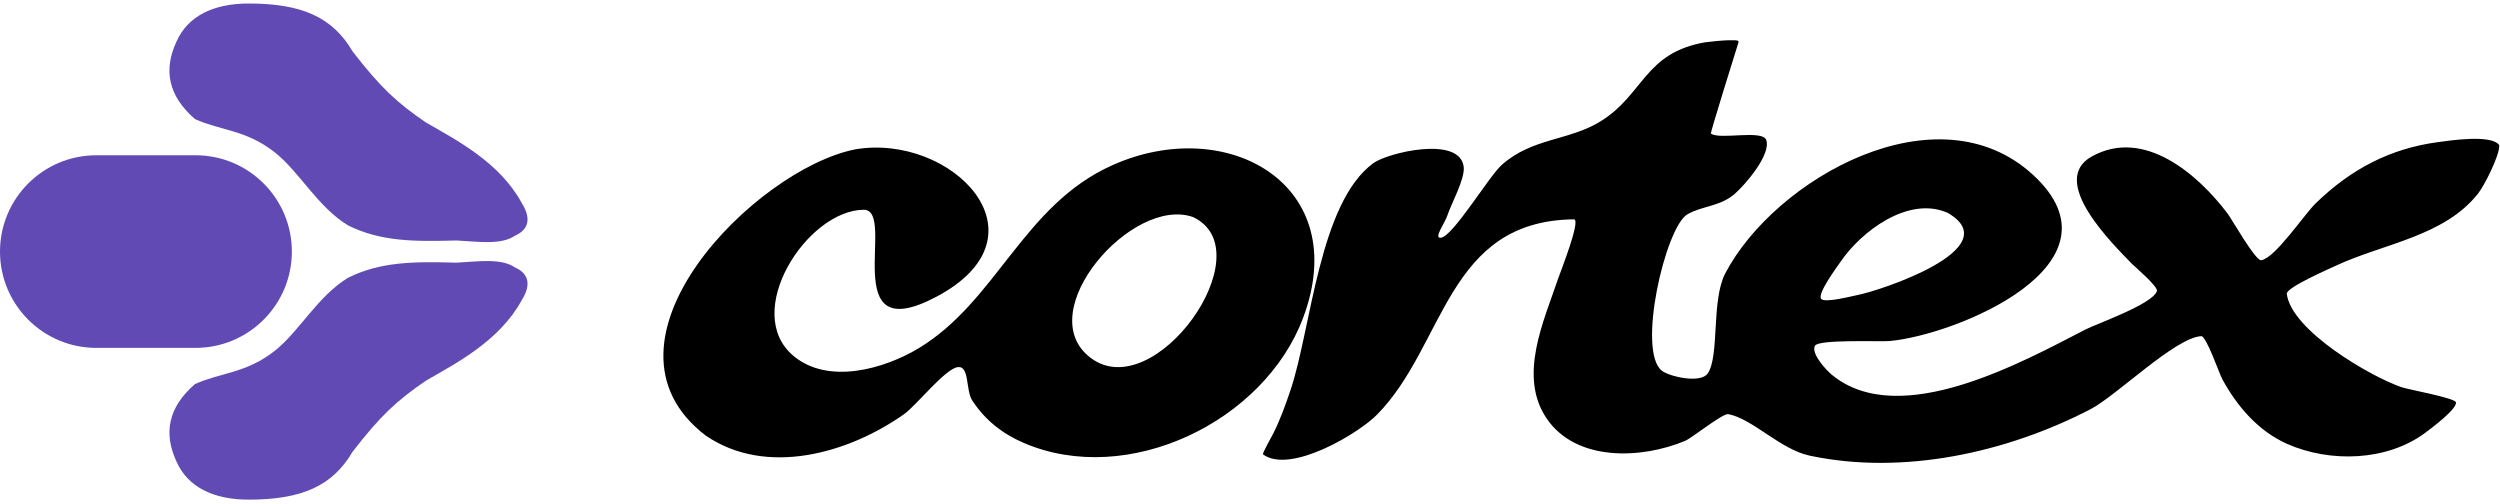
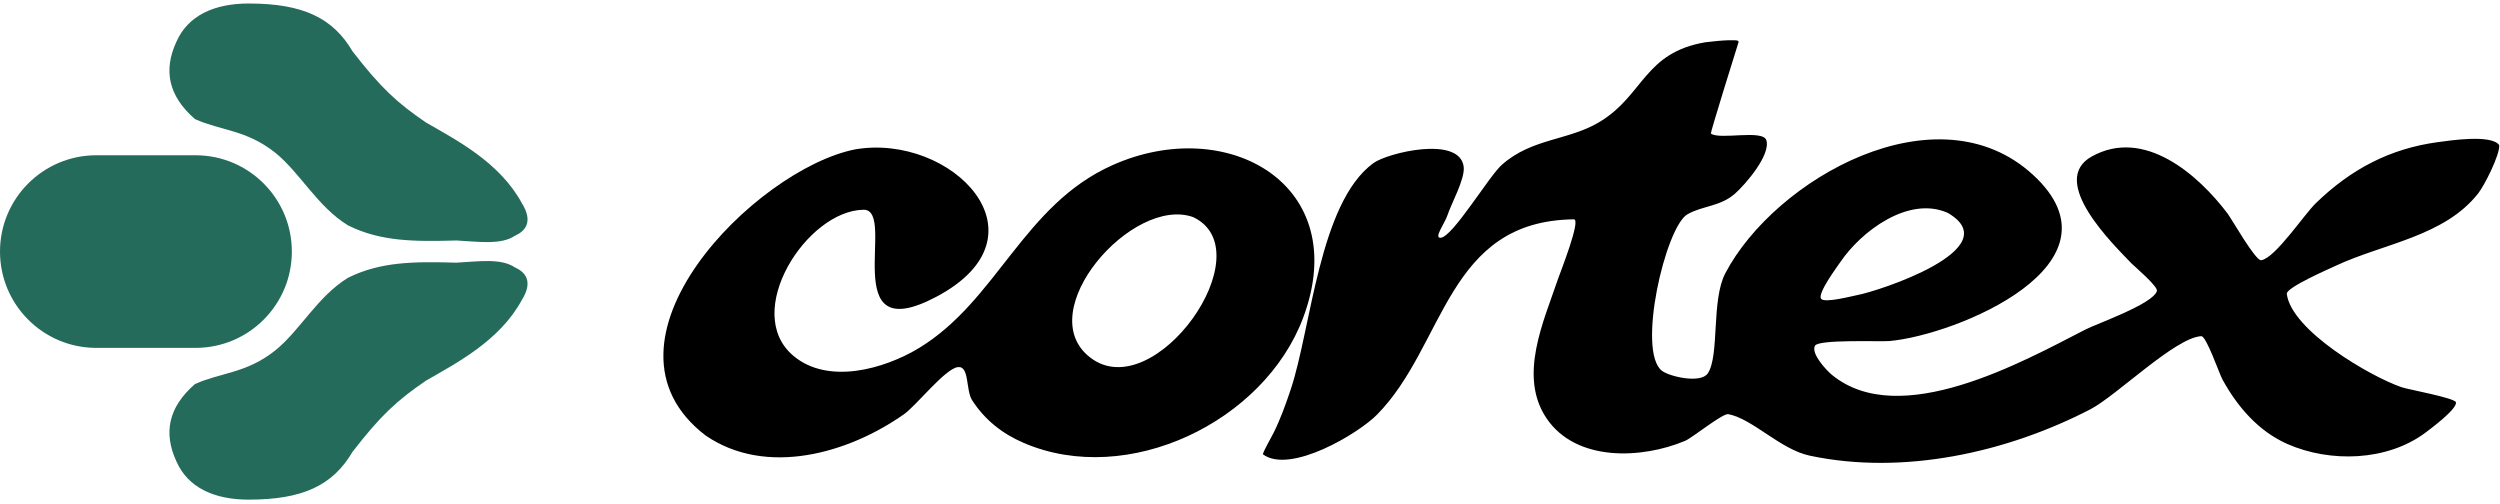
<svg xmlns="http://www.w3.org/2000/svg" width="1590" height="320" viewBox="0 0 1590 320">
-   <g transform="scale(0.7424594)" fill="#624AB5">
-     <g fill="#624AB5">
+   <g transform="scale(0.7424594)" fill="#246B5B">
+     <g fill="#246B5B">
      <rect x="0" y="133" width="250" height="165" rx="82.5" />
      <path id="cortex-right-lobe" d="M 213 3 C 259 3 285 15 302 44 C 326 75 340 88 365 105 C 391 120 428 139 447 174 C 457 190 450 198 441 202 C 429 210 410 207 391 206 C 355 207 326 207 298 193 C 272 177 257 148 236 131 C 211 111 189 112 167 102 C 144 82 140 60 151 36 C 161 13 184 3 213 3 Z" />
      <use href="#cortex-right-lobe" transform="translate(0 431) scale(1 -1)" />
    </g>
  </g>
  <g transform="translate(421 25.5)" fill="#000000">
    <g fill="#000000" fill-rule="evenodd">
      <path d="M 663.5 1.4       C 624.8 8.0 624.4 34.8 596.9 51.7       C 576.8 64.1 553.6 62.1 534.2 79.3       C 526.0 86.5 503.2 124.8 495.4 125.7       C 490.5 126.3 498.0 116.3 499.5 111.6       C 501.9 104.2 510.9 88.2 509.9 80.5       C 507.3 60.5 461.3 71.7 452.4 78.3       C 417.9 103.6 413.0 183.2 399.8 222.5       C 396.7 231.7 393.4 240.9 389.1 249.6       C 388.0 251.9 381.6 263.0 382.3 263.5       C 399.6 276.2 443.1 250.2 454.9 238.1       C 498.3 194.0 499.0 114.9 580.0 114.0       C 584.7 114.0 571.6 147.0 569.9 151.9       C 560.8 178.9 544.4 213.8 562.7 240.7       C 581.6 268.4 623.2 266.4 650.7 254.9       C 655.5 252.8 674.7 237.2 678.2 237.9       C 693.8 240.9 711.2 260.3 730.0 264.3       C 789.4 276.9 855.2 262.4 908.5 234.8       C 925.2 226.1 962.4 189.2 979.0 188.3       C 982.2 188.1 990.5 212.2 992.4 215.7       C 1001.9 233.1 1015.4 248.8 1033.8 256.9       C 1060.9 268.8 1097.0 267.9 1121.4 249.8       C 1124.9 247.2 1141.7 234.7 1141.0 230.4       C 1140.5 227.6 1110.5 222.2 1106.5 220.8       C 1086.6 214.0 1036.3 184.7 1033.4 161.4       C 1032.8 157.4 1061.0 145.2 1064.8 143.4       C 1094.8 129.4 1133.7 124.9 1155.2 97.4       C 1159.0 92.6 1169.0 73.0 1168.5 66.8       C 1163.6 59.8 1136.8 63.9 1129.5 64.9       C 1098.8 69.0 1074.0 82.3 1052.0 103.6       C 1044.7 110.5 1026.0 138.8 1017.1 140.0       C 1013.5 140.5 998.5 114.0 995.8 110.4       C 977.0 85.5 942.7 55.5 909.4 74.0       C 881.4 89.5 923.0 129.9 934.7 142.1       C 936.5 143.9 951.7 156.8 950.8 159.6       C 948.2 167.9 912.7 180.3 905.3 184.1       C 865.6 204.5 787.2 248.3 744.1 212.9       C 740.9 210.3 730.6 199.5 733.3 194.4       C 735.5 190.2 774.3 191.9 780.7 191.4       C 822.7 187.7 933.8 142.5 872.0 85.7       C 811.2 29.8 707.9 88.1 676.3 148.3       C 667.3 165.4 672.7 200.5 665.2 211.9       C 660.8 218.6 641.1 214.1 636.1 210.4       C 619.8 198.2 638.2 118.9 652.2 110.8       C 661.8 105.3 673.1 105.9 682.4 97.7       C 689.0 91.9 705.3 73.1 702.4 63.7       C 700.2 56.6 672.5 63.7 667.1 59.4       C 666.9 59.3 670.7 46.6 675.4 31.3       C 680.2 16.0 684.3 2.7 684.6 1.7       C 685.1 0.2 684.4 0.0 678.3 0.1       C 674.6 0.2 667.9 0.8 663.5 1.4 Z       M 817.8 109.9       C 856.9 132.7 773.1 159.9 760.1 162.2       C 757.3 162.7 739.3 167.5 737.2 164.5       C 734.8 161.1 747.4 144.2 749.3 141.4       C 762.6 121.6 792.9 98.8 817.8 109.9 Z" />
      <path d="M 122.9 69.5       C 59.5 82.0 -50.0 192.0 27.8 251.5       C 66.4 277.9 118.7 262.8 154.0 237.9       C 161.9 232.3 179.9 209.2 188.1 208.0       C 195.7 206.9 193.1 222.6 197.3 229.1       C 205.4 241.6 216.4 250.3 230.1 256.2       C 296.4 284.7 383.1 242.6 407.8 176.6       C 439.6 91.7 359.3 46.9 286.4 79.6       C 229.8 104.9 213.1 165.8 163.4 195.9       C 141.4 209.2 105.7 219.4 83.6 200.8       C 50.6 173.1 92.1 108.4 128.2 107.9       C 150.0 107.6 110.2 197.4 174.6 163.2       C 248.4 124.1 184.1 59.0 122.9 69.5 Z       M 337.9 112.6       C 383.4 134.3 313.1 233.3 272.4 201.9       C 234.5 172.8 299.3 98.7 337.9 112.6 Z" />
    </g>
  </g>
</svg>
